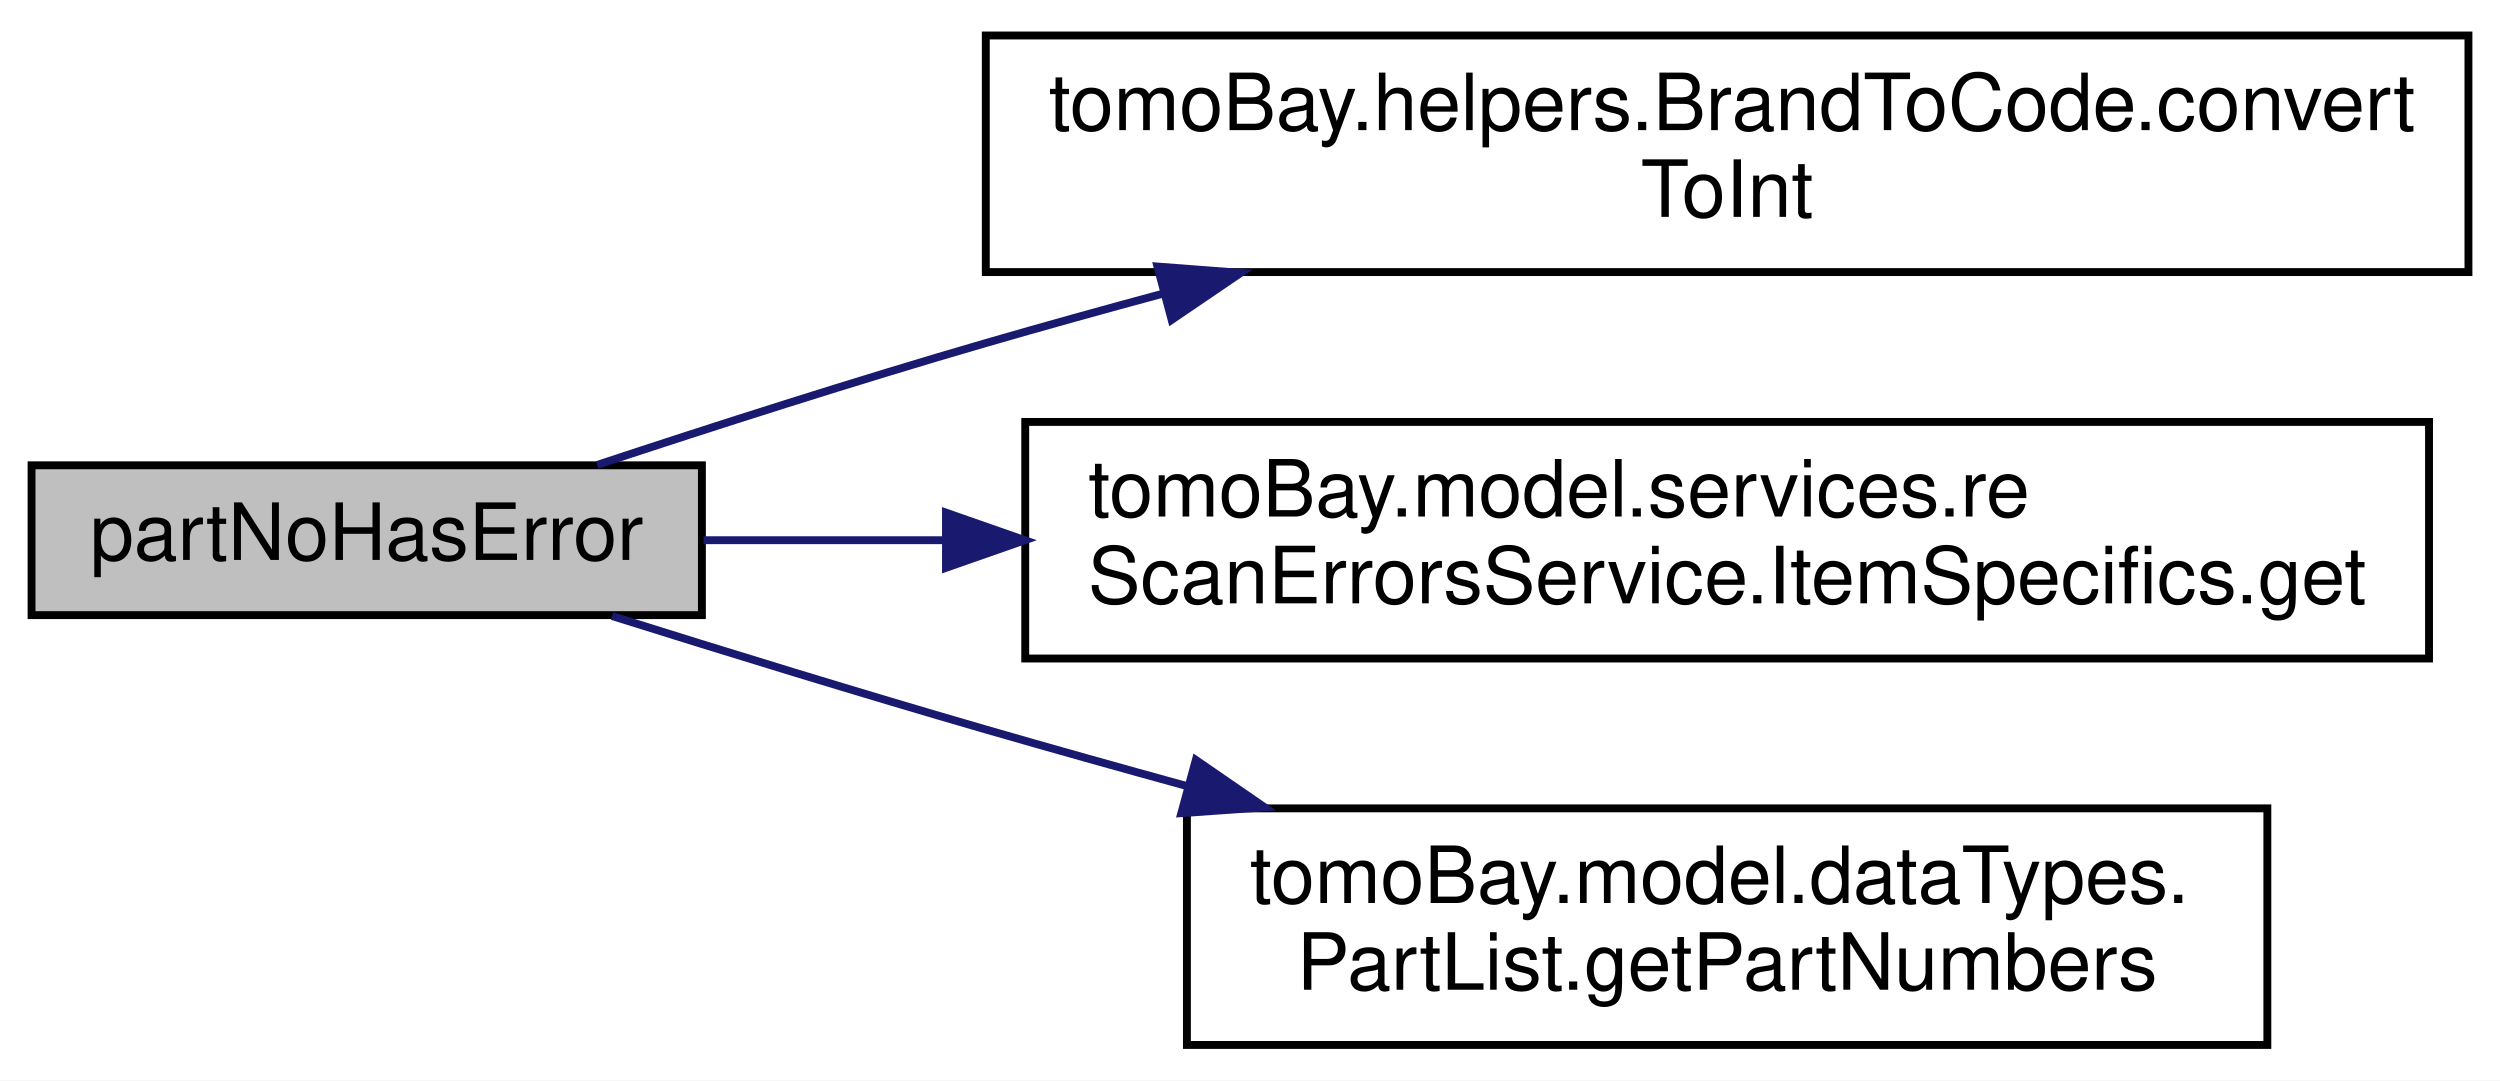
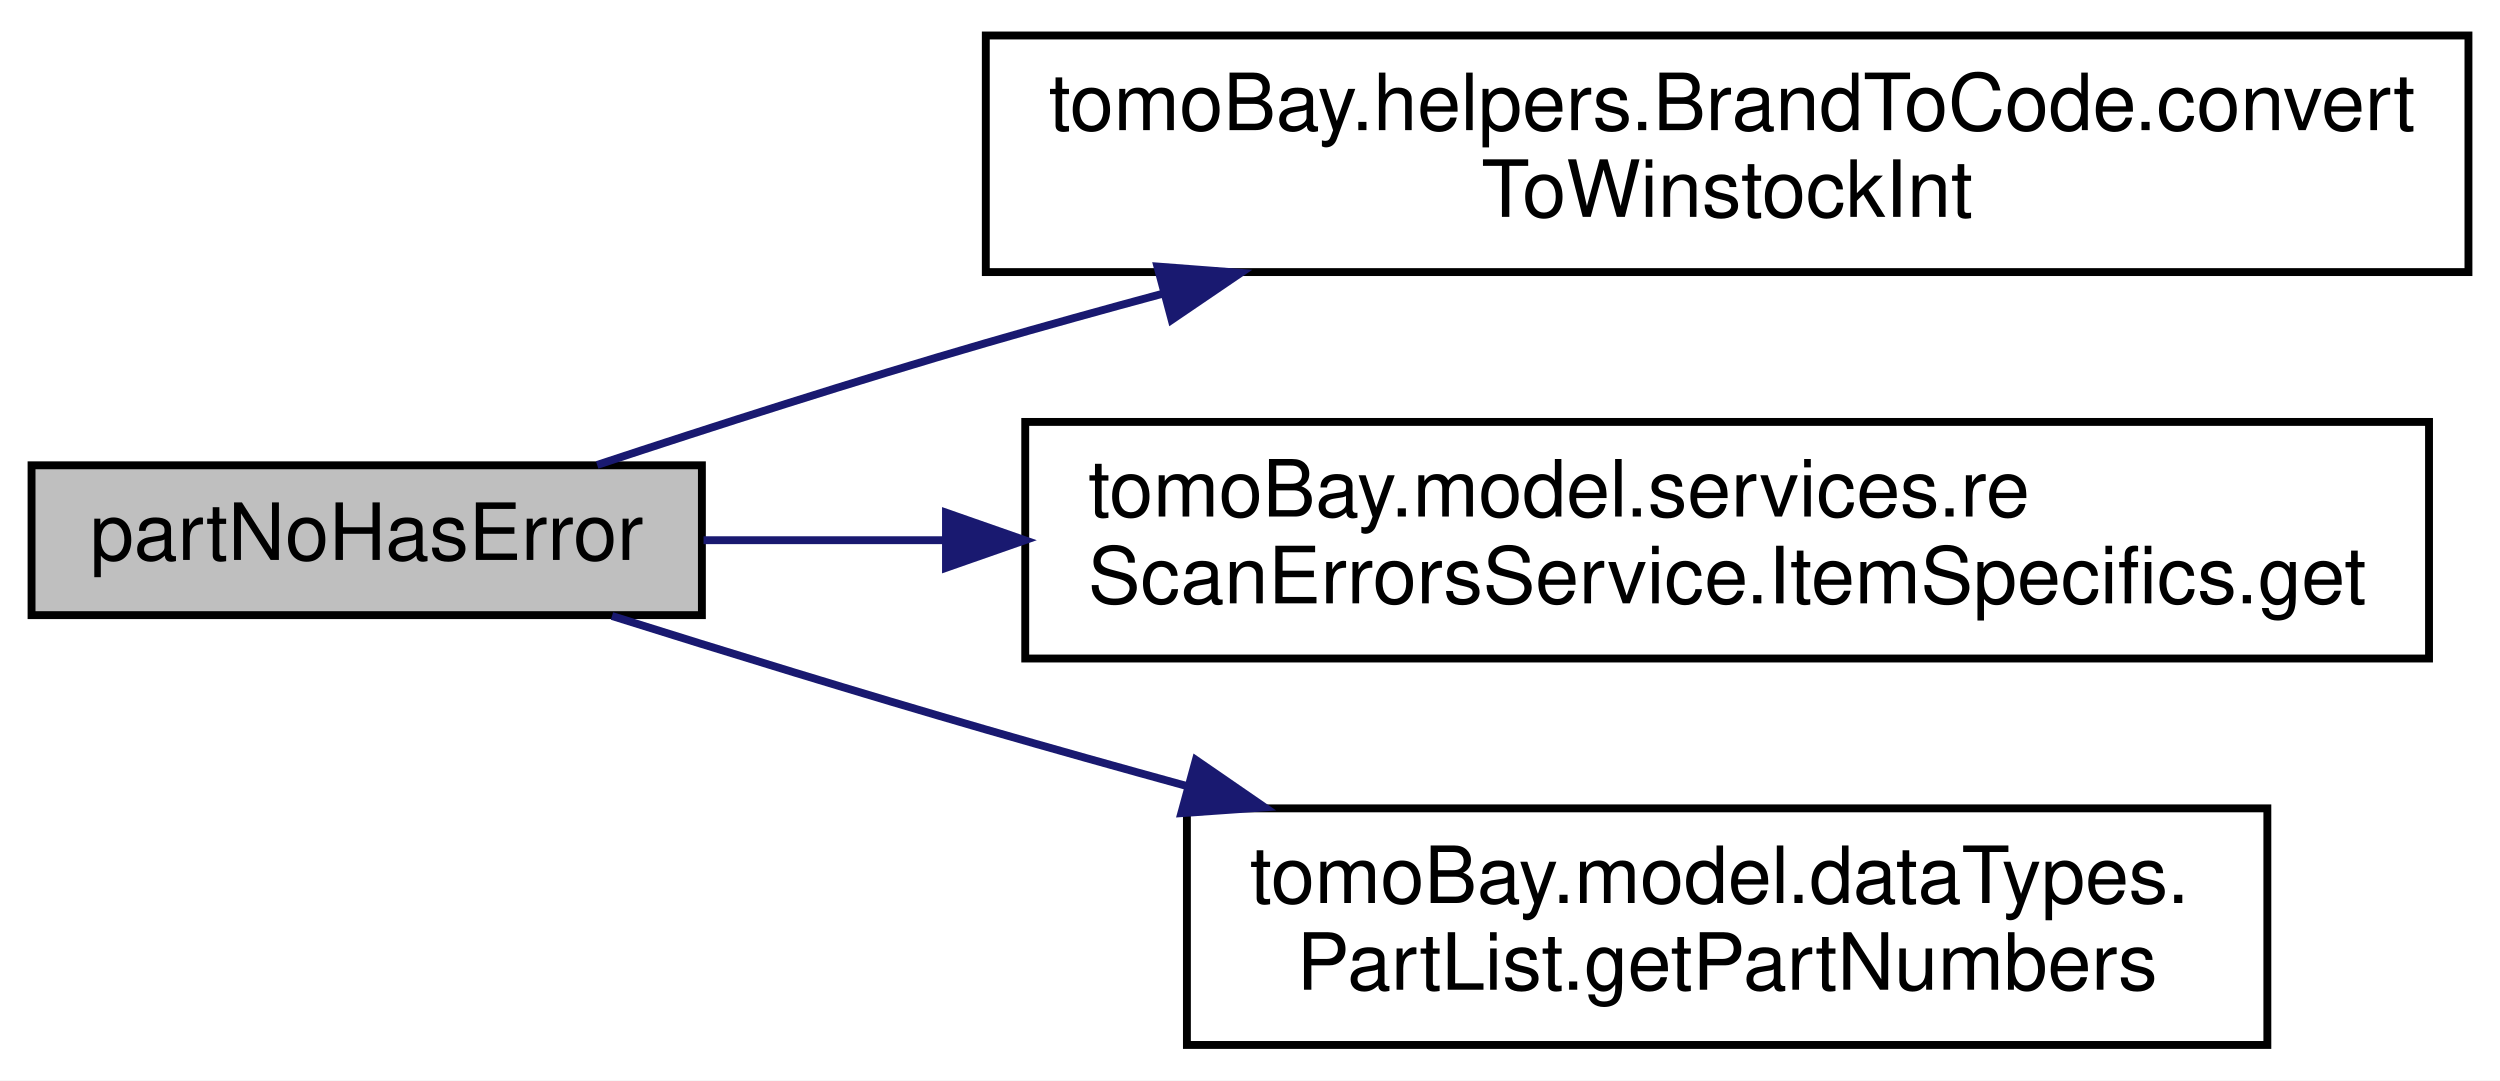
<svg xmlns="http://www.w3.org/2000/svg" xmlns:xlink="http://www.w3.org/1999/xlink" width="317pt" height="137pt" viewBox="0.00 0.00 317.00 137.00">
  <g id="graph0" class="graph" transform="scale(1 1) rotate(0) translate(4 133)">
    <polygon fill="white" stroke="none" points="-4,4 -4,-133 313,-133 313,4 -4,4" />
    <g id="node1" class="node">
      <polygon fill="#bfbfbf" stroke="black" points="0,-55 0,-74 85,-74 85,-55 0,-55" />
      <text text-anchor="middle" x="42.5" y="-62" font-family="Helvetica,sans-Serif" font-size="10.00">partNoHasError</text>
    </g>
    <g id="node2" class="node">
      <g id="a_node2">
-         <a xlink:href="classtomoBay_1_1helpers_1_1BrandToCode.html#ab3e03f7919360bb577b970dfd18b66ff" target="_top" xlink:title="converts converts a string like &quot;citroen&quot; or &quot;fOrd&quot; to a brandcode integer specific to winstock...">
+         <a xlink:href="classtomoBay_1_1helpers_1_1BrandToCode.html#a10207714bd294d73dd98b80fd94a2ab8" target="_top" xlink:title="converts converts a string like &quot;citroen&quot; or &quot;fOrd&quot; to a brandcode integer specific to winstock...">
          <polygon fill="white" stroke="black" points="121,-98.5 121,-128.5 309,-128.5 309,-98.5 121,-98.5" />
          <text text-anchor="start" x="129" y="-116.5" font-family="Helvetica,sans-Serif" font-size="10.00">tomoBay.helpers.BrandToCode.convert</text>
-           <text text-anchor="middle" x="215" y="-105.5" font-family="Helvetica,sans-Serif" font-size="10.00">ToInt</text>
+           <text text-anchor="middle" x="215" y="-105.5" font-family="Helvetica,sans-Serif" font-size="10.00">ToWinstockInt</text>
        </a>
      </g>
    </g>
    <g id="edge1" class="edge">
      <path fill="none" stroke="midnightblue" d="M71.719,-74.049C86.358,-78.889 104.571,-84.735 121,-89.5 128.319,-91.623 135.989,-93.753 143.651,-95.819" />
      <polygon fill="midnightblue" stroke="midnightblue" points="142.762,-99.204 153.326,-98.398 144.565,-92.441 142.762,-99.204" />
    </g>
    <g id="node3" class="node">
      <g id="a_node3">
        <a xlink:href="classtomoBay_1_1model_1_1services_1_1reScanErrorsService_1_1ItemSpecifics.html#ad28f052945833b0267c4353afcbf58eb" target="_top" xlink:title="returns a particular Item specific ">
          <polygon fill="white" stroke="black" points="126,-49.5 126,-79.5 304,-79.5 304,-49.5 126,-49.5" />
          <text text-anchor="start" x="134" y="-67.5" font-family="Helvetica,sans-Serif" font-size="10.00">tomoBay.model.services.re</text>
          <text text-anchor="middle" x="215" y="-56.5" font-family="Helvetica,sans-Serif" font-size="10.00">ScanErrorsService.ItemSpecifics.get</text>
        </a>
      </g>
    </g>
    <g id="edge2" class="edge">
      <path fill="none" stroke="midnightblue" d="M85.209,-64.5C94.623,-64.5 105.004,-64.5 115.666,-64.5" />
      <polygon fill="midnightblue" stroke="midnightblue" points="115.95,-68 125.95,-64.5 115.95,-61 115.95,-68" />
    </g>
    <g id="node4" class="node">
      <g id="a_node4">
        <a xlink:href="classtomoBay_1_1model_1_1dataTypes_1_1PartList.html#af4aaf5b8fadfc85ebed2a9c4d683fba5" target="_top" xlink:title="get the part numbers as a whole ">
          <polygon fill="white" stroke="black" points="146.5,-0.5 146.5,-30.5 283.5,-30.5 283.5,-0.5 146.5,-0.5" />
          <text text-anchor="start" x="154.5" y="-18.5" font-family="Helvetica,sans-Serif" font-size="10.00">tomoBay.model.dataTypes.</text>
          <text text-anchor="middle" x="215" y="-7.5" font-family="Helvetica,sans-Serif" font-size="10.00">PartList.getPartNumbers</text>
        </a>
      </g>
    </g>
    <g id="edge3" class="edge">
      <path fill="none" stroke="midnightblue" d="M73.601,-54.889C87.92,-50.392 105.304,-45.038 121,-40.5 129.285,-38.104 138.008,-35.659 146.655,-33.282" />
      <polygon fill="midnightblue" stroke="midnightblue" points="147.633,-36.643 156.358,-30.632 145.789,-29.89 147.633,-36.643" />
    </g>
  </g>
</svg>
